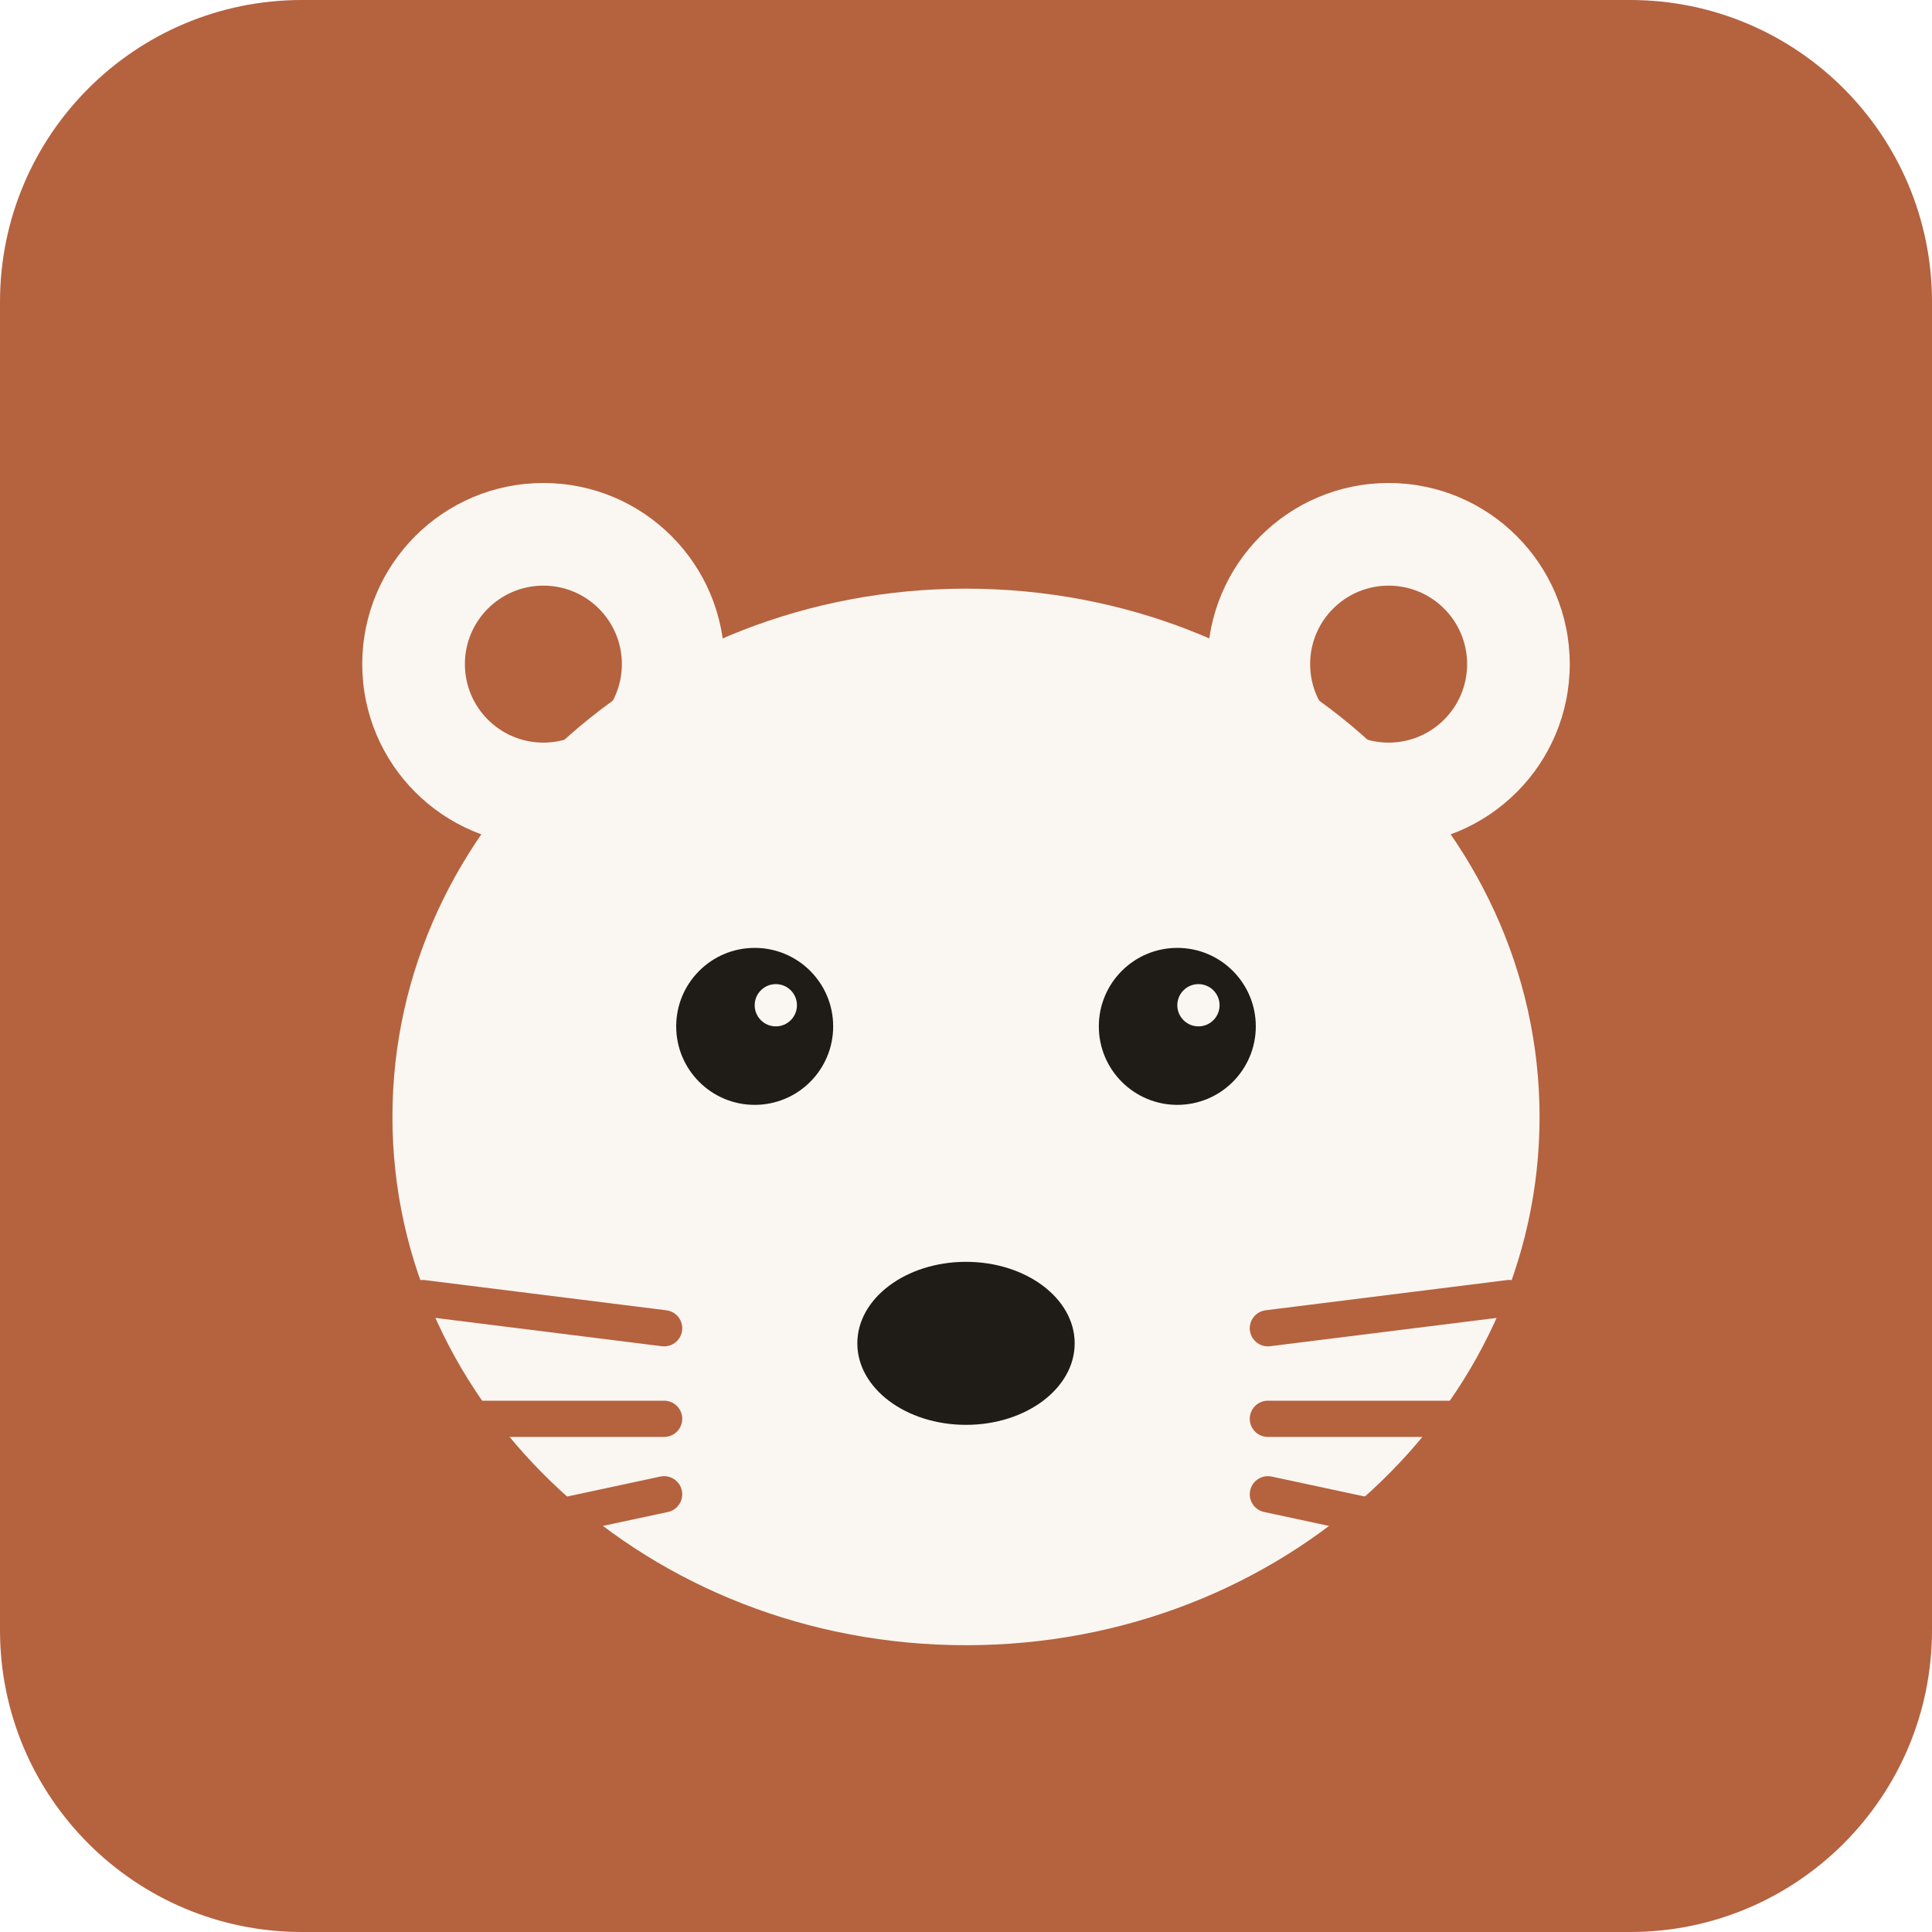
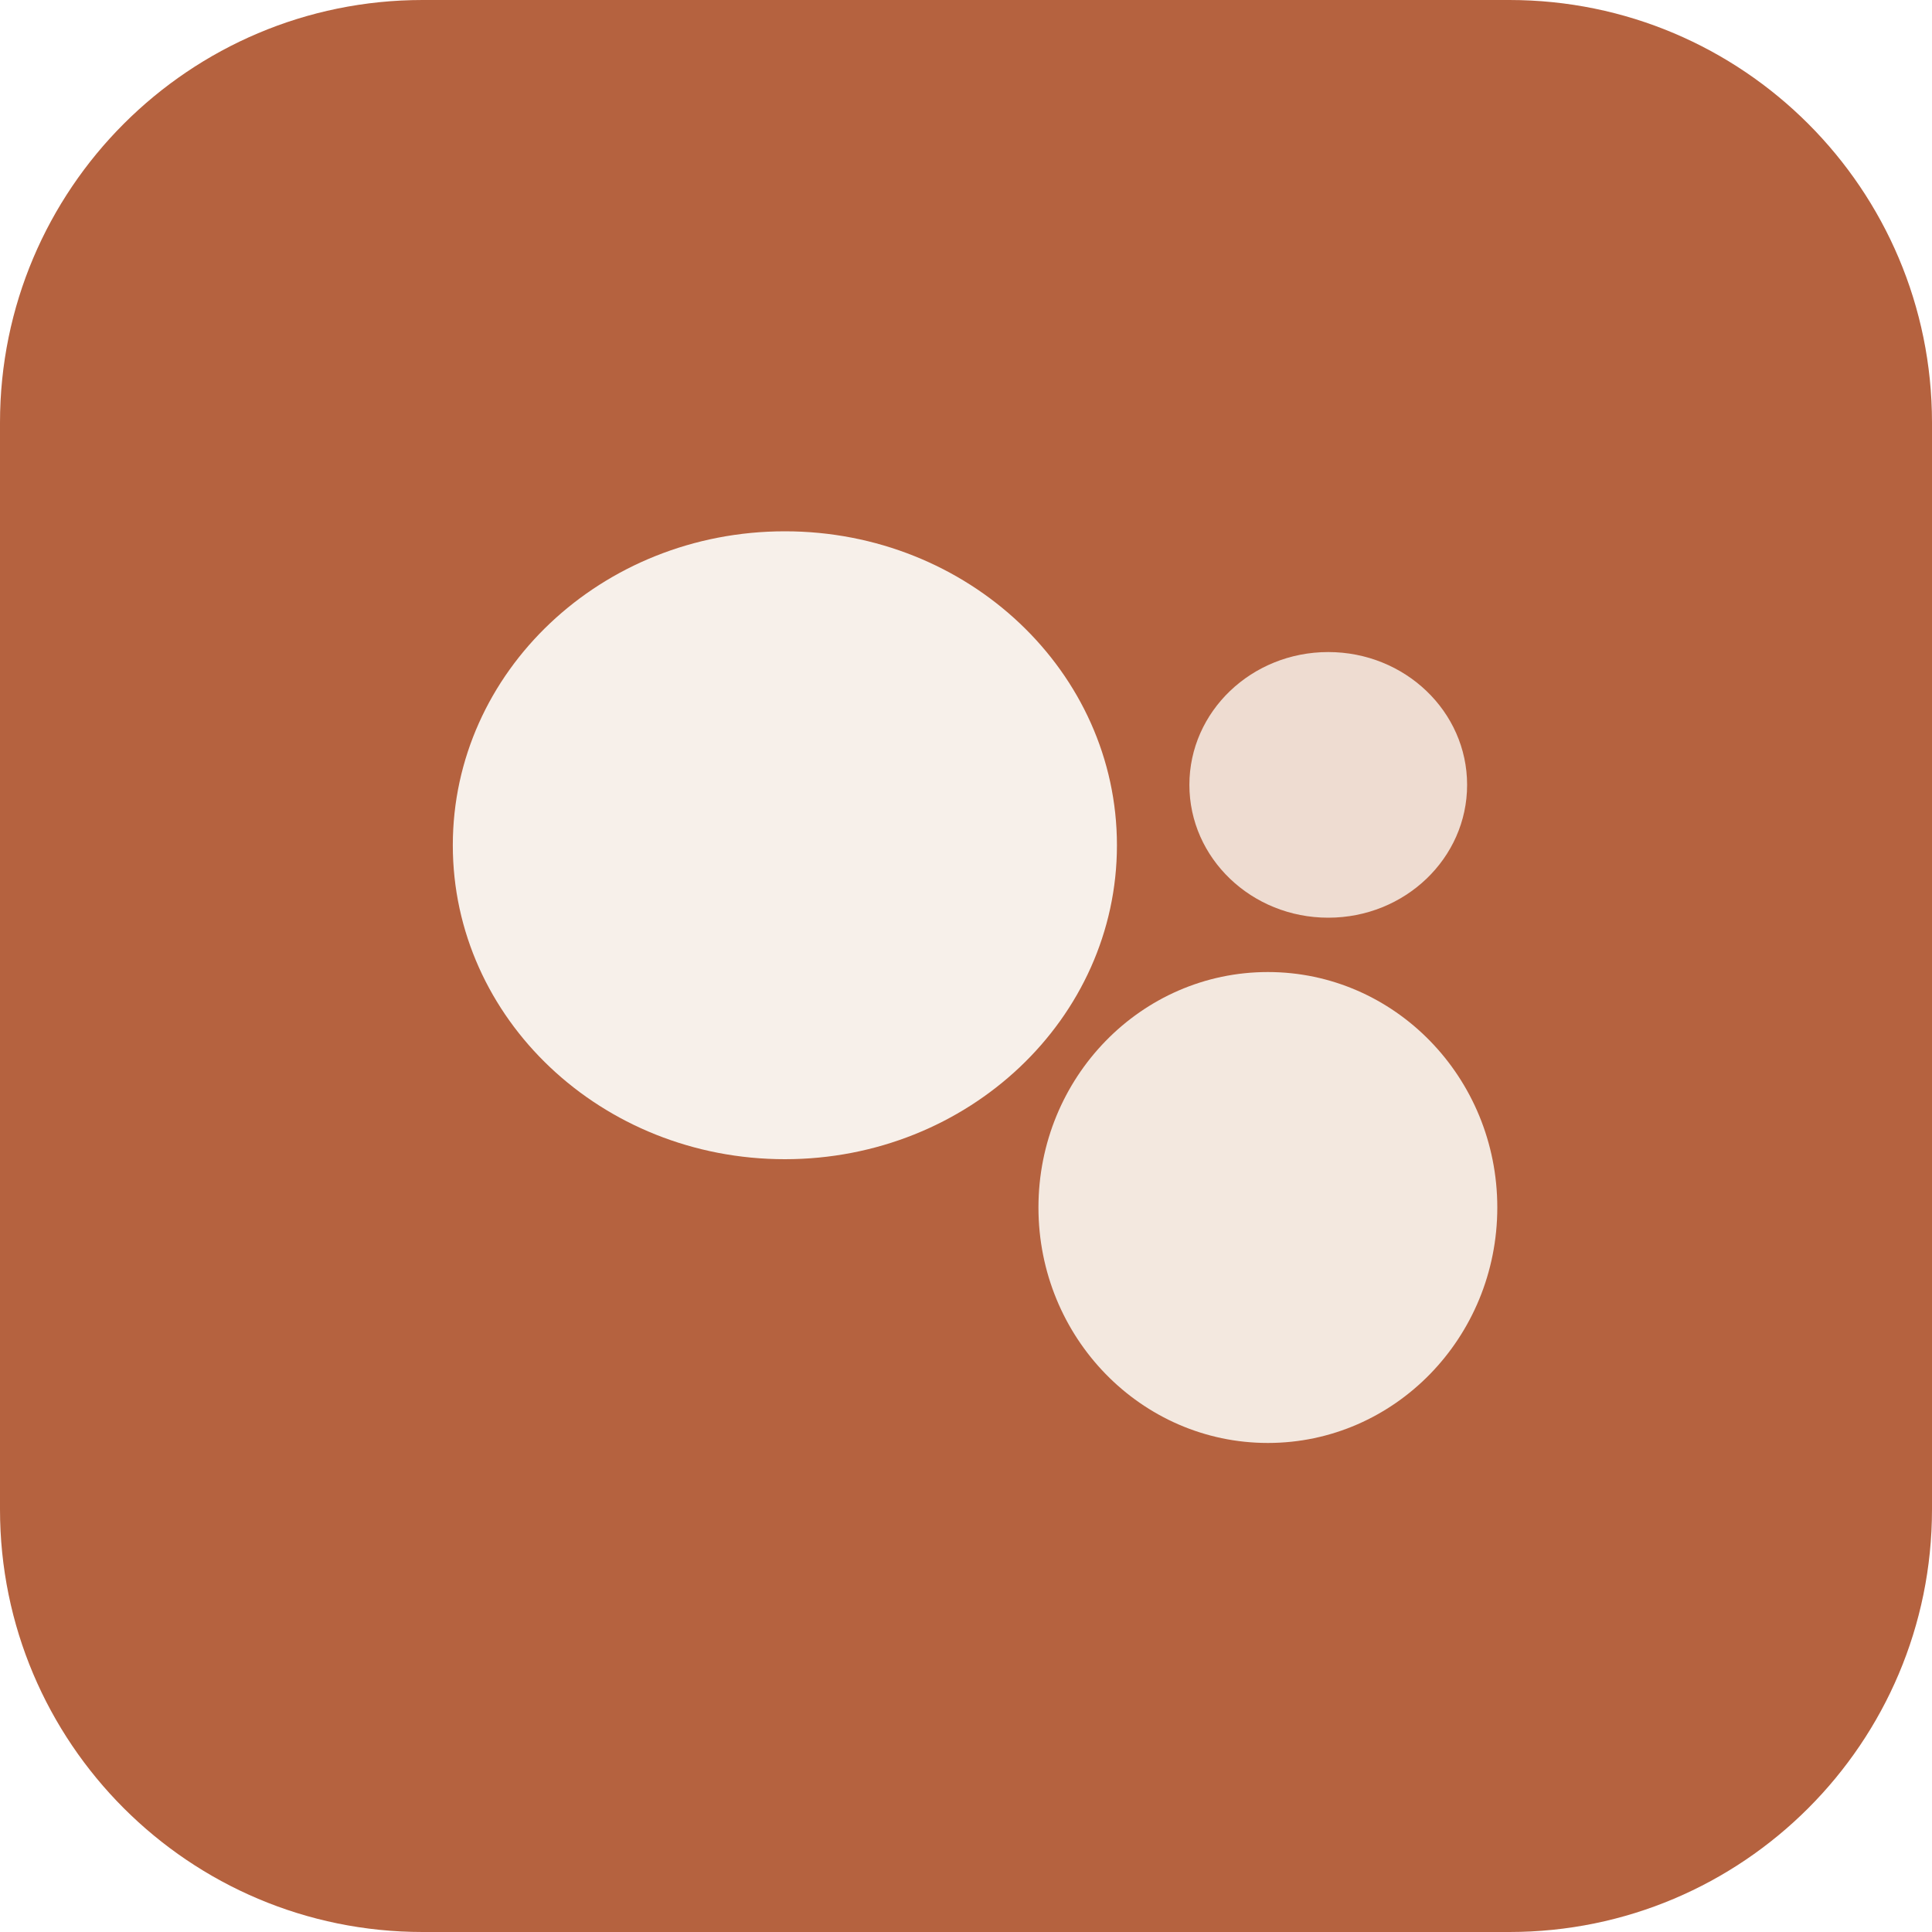
- <svg xmlns="http://www.w3.org/2000/svg" viewBox="0 0 64 64">
-   <rect width="64" height="64" rx="10" fill="#B5623F" />
-   <circle cx="18" cy="22" r="6" fill="#FAF6F1" />
-   <circle cx="18" cy="22" r="2.6" fill="#B5623F" />
-   <circle cx="46" cy="22" r="6" fill="#FAF6F1" />
-   <circle cx="46" cy="22" r="2.6" fill="#B5623F" />
-   <ellipse cx="32" cy="37" rx="19" ry="17.5" fill="#FAF6F1" />
-   <circle cx="25" cy="34" r="2.6" fill="#1F1B17" />
-   <circle cx="39" cy="34" r="2.6" fill="#1F1B17" />
-   <circle cx="25.7" cy="33.3" r="0.7" fill="#FAF6F1" />
-   <circle cx="39.7" cy="33.3" r="0.7" fill="#FAF6F1" />
-   <ellipse cx="32" cy="44.5" rx="3.6" ry="2.7" fill="#1F1B17" />
-   <g stroke="#B5623F" stroke-width="1.2" stroke-linecap="round" fill="none">
-     <line x1="14" y1="43" x2="22" y2="44" />
-     <line x1="14" y1="47" x2="22" y2="47" />
-     <line x1="15" y1="51" x2="22" y2="49.5" />
-     <line x1="42" y1="44" x2="50" y2="43" />
-     <line x1="42" y1="47" x2="50" y2="47" />
-     <line x1="42" y1="49.5" x2="49" y2="51" />
-   </g>
+ <svg xmlns="http://www.w3.org/2000/svg" width="32" height="32" viewBox="0 0 32 32">
+   <rect x="0" y="0" width="32" height="32" rx="7" ry="7" fill="#B5623F" />
+   <ellipse cx="13" cy="14" rx="5.5" ry="5.2" fill="#FAF6F1" opacity="0.96" />
+   <ellipse cx="21" cy="20" rx="3.8" ry="3.9" fill="#FAF6F1" opacity="0.90" />
+   <ellipse cx="22" cy="13" rx="2.3" ry="2.2" fill="#FAF6F1" opacity="0.82" />
</svg>
